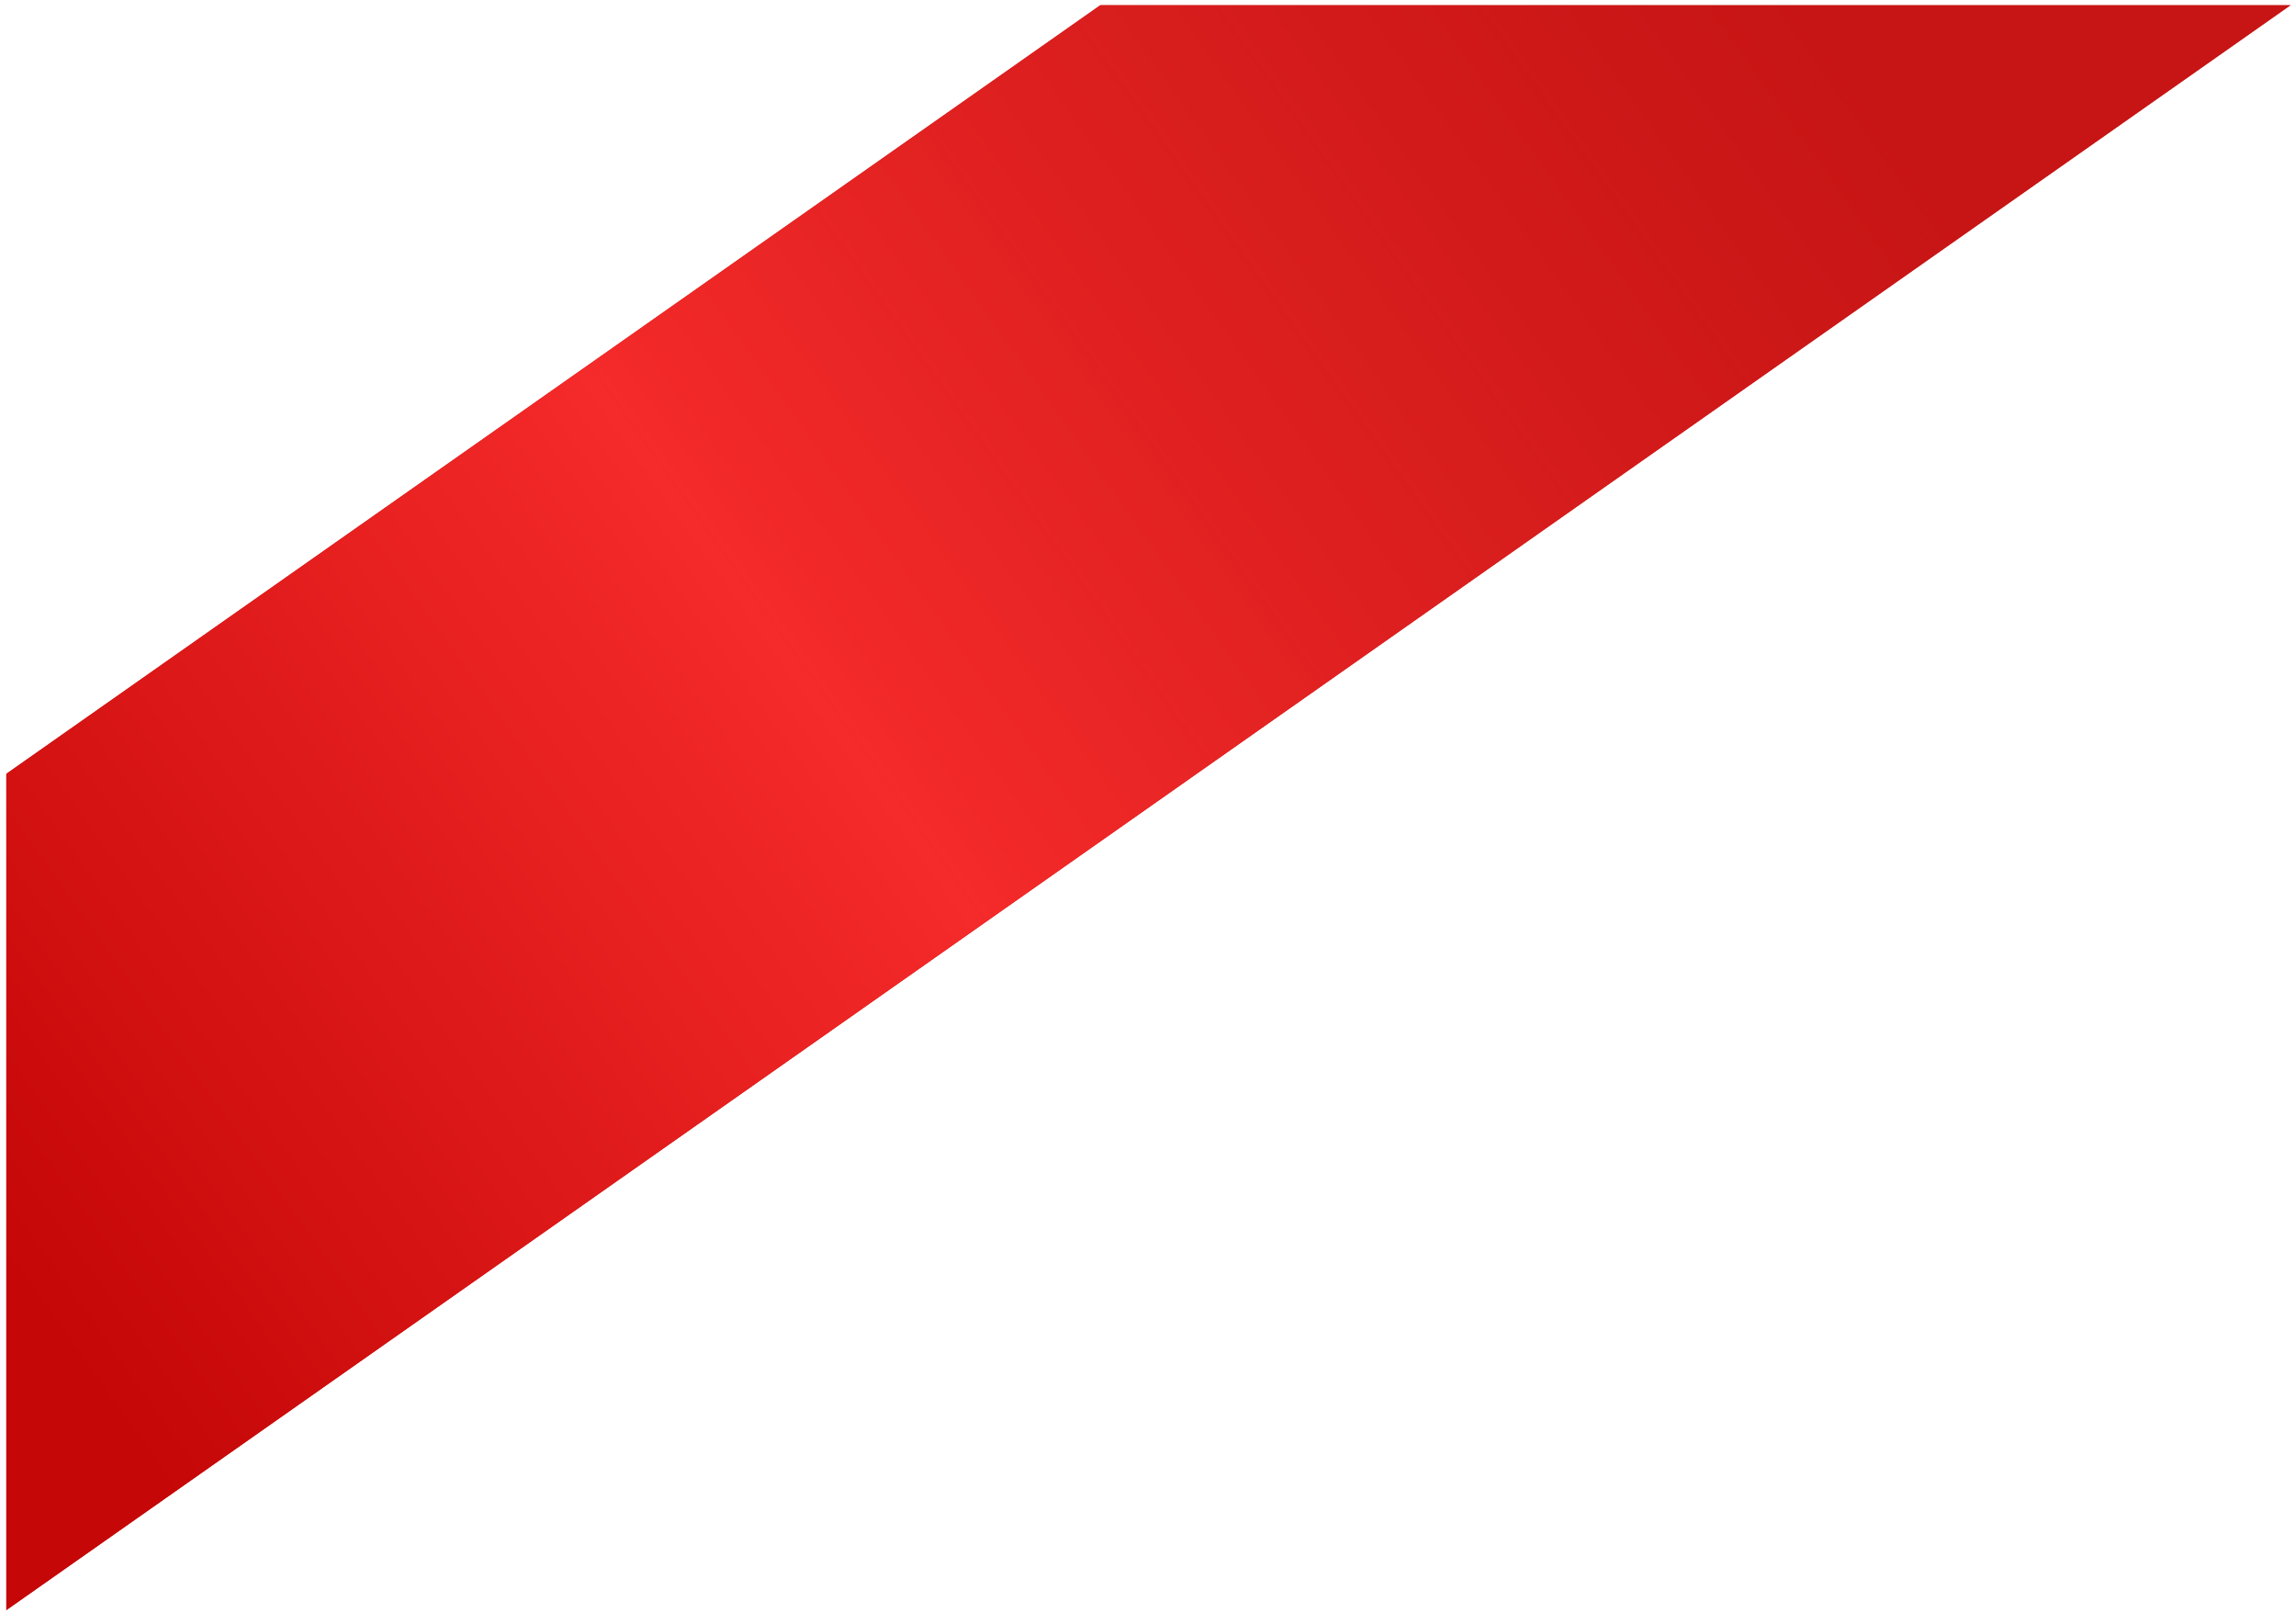
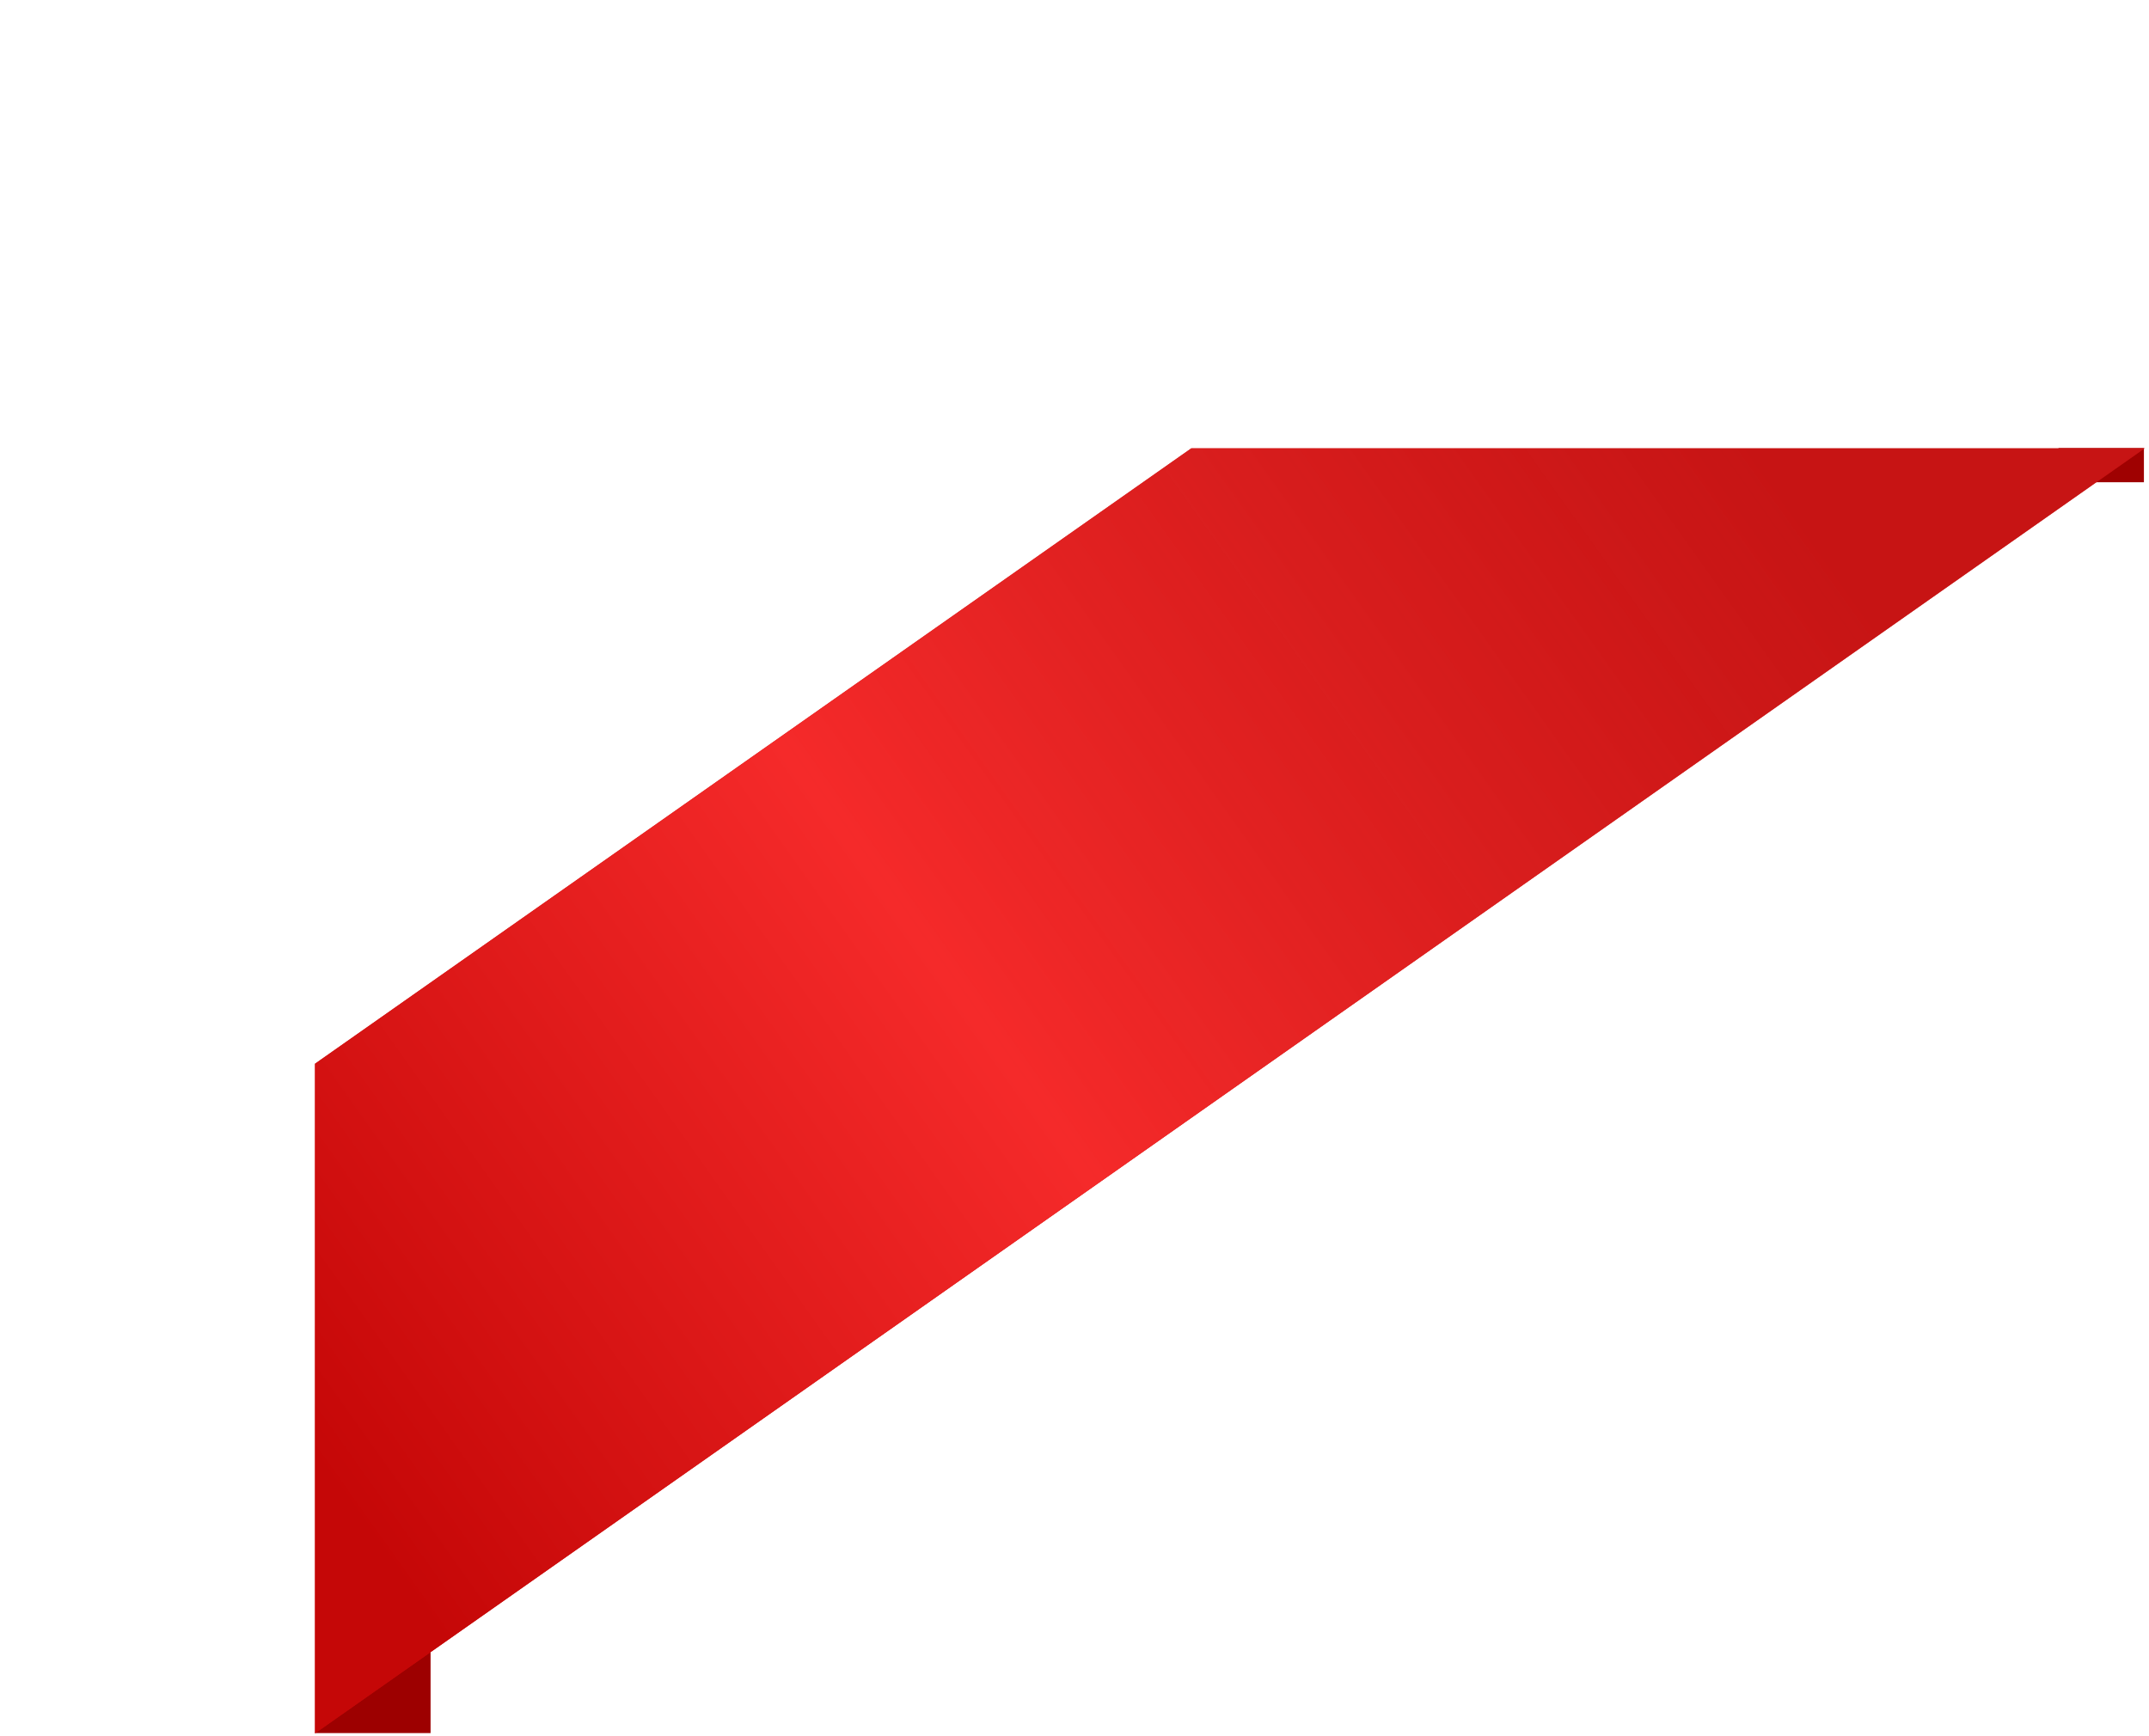
- <svg xmlns="http://www.w3.org/2000/svg" width="178" height="125" viewBox="0 0 178 125" fill="none">
-   <path d="M147.089 0.404L177.579 0.404L0.49 124.804L0.49 59.981L85.301 0.404L147.089 0.404Z" fill="#CA0A0A" />
-   <path d="M147.089 0.404L177.579 0.404L0.49 124.804L0.49 59.981L85.301 0.404L147.089 0.404Z" fill="url(#paint0_linear)" />
+ <svg xmlns="http://www.w3.org/2000/svg" width="208" height="168" viewBox="0 0 208 168" fill="none">
+   <path d="M41.675 167.779H30.49L41.675 149.785V167.779Z" fill="#9D0000" />
+   <rect width="8.267" height="3.307" transform="matrix(-1 0 0 1 207.508 43.3793)" fill="#9F0101" />
+   <path d="M177.089 43.404L207.579 43.404L30.49 167.804L30.49 102.981L115.301 43.404L177.089 43.404Z" fill="#CA0A0A" />
+   <path d="M177.089 43.404L207.579 43.404L30.49 167.804L30.49 102.981L115.301 43.404L177.089 43.404Z" fill="url(#paint0_linear)" />
  <defs>
-     <linearGradient id="paint0_linear" x1="148.113" y1="-34.315" x2="-12.753" y2="80.057" gradientUnits="userSpaceOnUse">
+     <linearGradient id="paint0_linear" x1="178.113" y1="8.685" x2="17.247" y2="123.057" gradientUnits="userSpaceOnUse">
      <stop offset="0.139" stop-color="#C61919" stop-opacity="0.693" />
      <stop offset="0.609" stop-color="#F52A2A" />
      <stop offset="1" stop-color="#C50707" />
    </linearGradient>
  </defs>
</svg>
